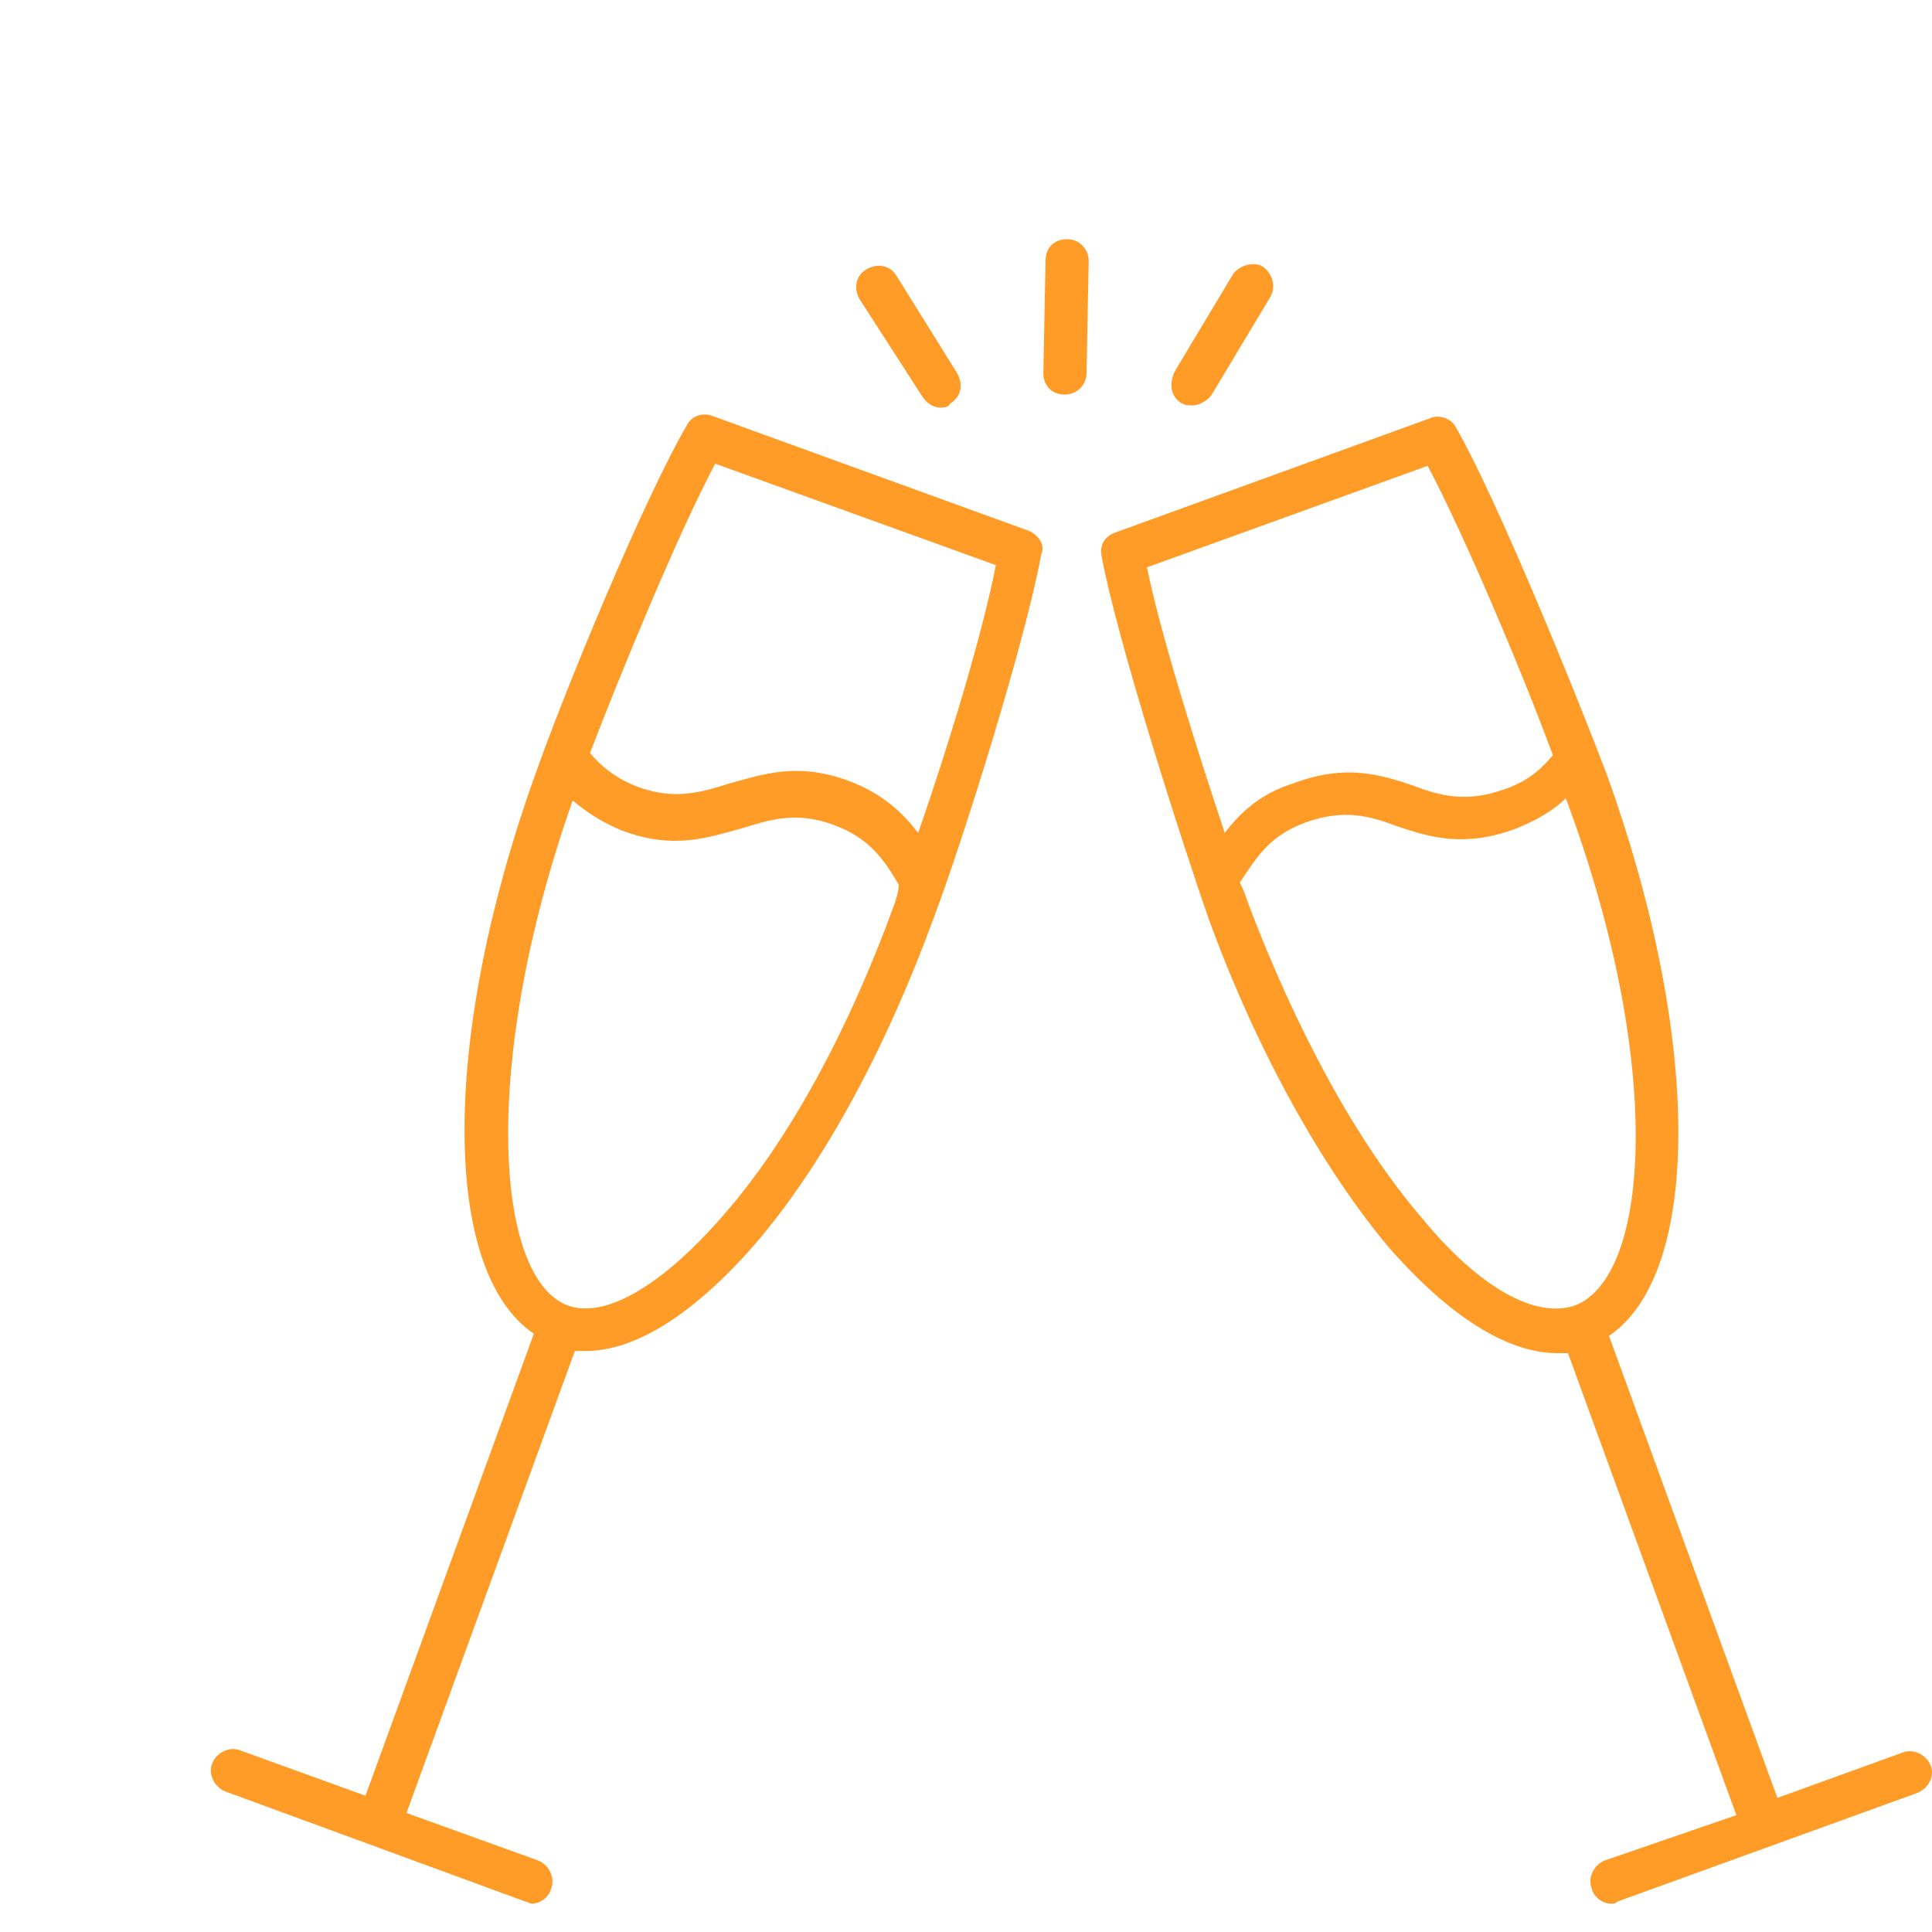
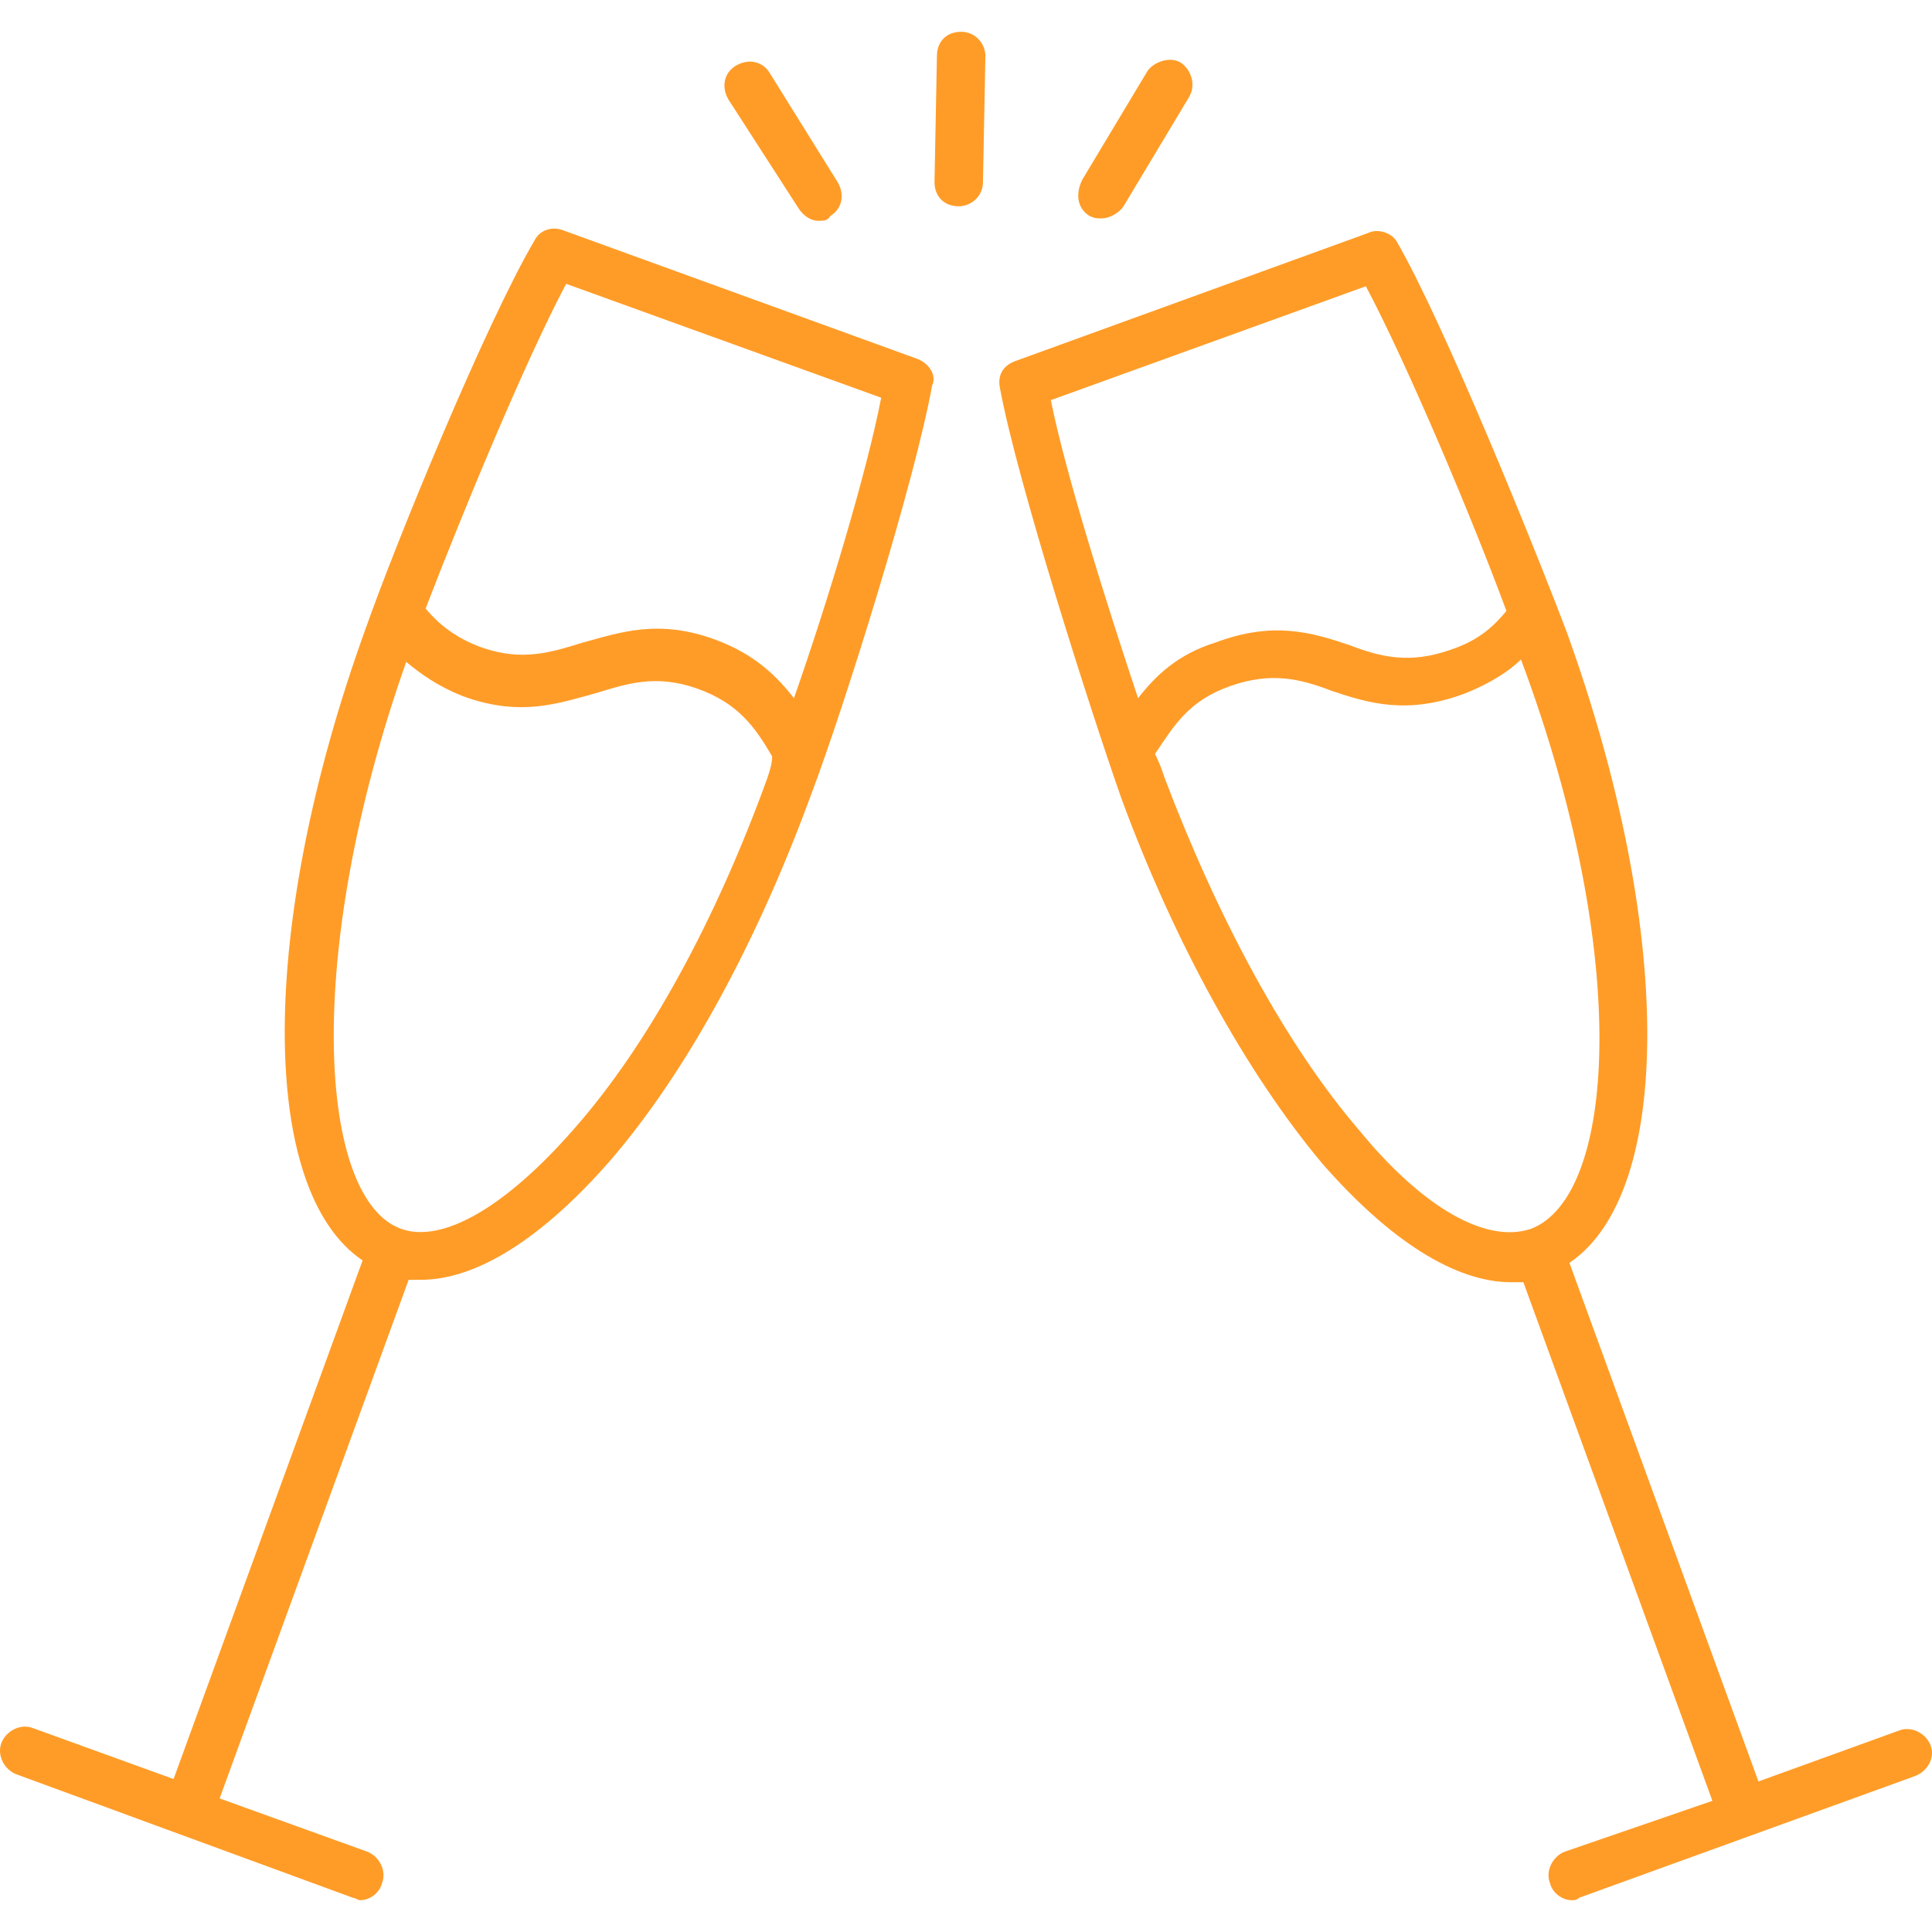
- <svg xmlns="http://www.w3.org/2000/svg" version="1.1" id="Capa_1" x="0px" y="0px" viewBox="-50 -50 458.189 458.189" style="enable-background:new -50 -50 458.189 458.189;" xml:space="preserve">
+ <svg xmlns="http://www.w3.org/2000/svg" version="1.1" id="Capa_1" x="0px" y="0px" viewBox="0 0 408.189 408.189" style="enable-background:new 0 0 408.189 408.189;" xml:space="preserve">
  <style type="text/css">
    
    .blink { animation: attention 1.5s steps(1) infinite }
    @keyframes attention {
      0%  {opacity: 0;}
      50%  {opacity: 1;}
     100%  {opacity: 0;}
    .noblink { opacity: 1; }
    
  </style>
  <g>
    <g>
      <path class="noblink" d="M407.873,368.702c-1.024-2.56-4.096-4.096-6.656-3.072l-29.696,10.752l-39.936-109.568    c22.016-14.848,22.016-70.656-0.512-133.12c-7.168-18.944-26.112-65.536-35.84-82.432c-1.024-2.048-4.096-3.072-6.144-2.048    L214.337,76.35c-2.56,1.024-3.584,3.072-3.072,5.632c3.584,19.456,18.944,67.584,25.6,86.528    c11.264,30.72,26.624,58.368,42.496,77.312c14.336,16.384,28.16,25.088,39.936,25.088c1.024,0,2.048,0,2.56,0l39.936,109.568    l-31.232,10.752c-2.56,1.024-4.096,4.096-3.072,6.656c0.512,2.048,2.56,3.584,4.608,3.584c0.512,0,1.024,0,1.536-0.512    l70.656-25.6C407.361,374.334,408.897,371.262,407.873,368.702z M222.017,84.542l66.56-24.064    c8.704,16.384,22.528,49.152,29.696,68.608c-2.56,3.072-5.632,6.144-11.776,8.192c-8.704,3.072-14.848,1.536-21.504-1.024    c-7.68-2.56-15.872-5.12-28.16-0.512c-8.192,2.56-12.8,7.168-16.384,11.776C233.793,127.55,225.089,99.902,222.017,84.542z     M323.393,259.646c-9.216,3.072-22.528-4.096-36.352-20.992c-15.36-17.92-29.696-44.544-40.96-74.24    c-0.512-1.536-1.024-3.072-2.048-5.12c4.096-6.144,7.168-11.264,15.872-14.336c8.704-3.072,14.848-1.536,21.504,1.024    c7.68,2.56,15.872,5.12,28.16,0.512c5.12-2.048,9.216-4.608,11.776-7.168C344.897,202.302,341.313,252.99,323.393,259.646z" fill="#ff9c27" />
    </g>
  </g>
  <g>
    <g>
      <path class="noblink" d="M193.857,75.838l-74.752-27.136c-2.56-1.024-5.12,0-6.144,2.048c-10.24,17.408-29.184,63.488-35.84,82.432    c-22.528,62.464-22.528,118.272-0.512,133.12L36.673,375.87L6.977,365.118c-2.56-1.024-5.632,0.512-6.656,3.072    c-1.024,2.56,0.512,5.632,3.072,6.656l71.168,26.112c0.512,0,1.024,0.512,1.536,0.512c2.048,0,4.096-1.536,4.608-3.584    c1.024-2.56-0.512-5.632-3.072-6.656l-31.232-11.264l39.936-109.568c1.024,0,2.048,0,2.56,0c11.776,0,25.6-8.704,39.936-25.088    c16.384-18.944,31.232-46.592,42.496-77.312c7.168-18.944,22.016-66.56,25.6-86.528C197.953,79.422,196.417,76.862,193.857,75.838    z M162.113,164.414c-10.752,29.696-25.088,56.32-40.96,74.24c-14.336,16.384-27.648,24.064-36.352,20.992    c-17.408-6.144-20.992-57.344,1.024-119.808c3.072,2.56,6.656,5.12,11.776,7.168c12.288,4.608,20.48,1.536,28.16-0.512    c6.656-2.048,12.8-4.096,21.504-1.024c8.704,3.072,12.288,8.192,15.872,14.336C163.137,161.342,162.625,162.878,162.113,164.414z     M167.745,147.518c-3.584-4.608-8.192-9.216-16.384-12.288c-12.288-4.608-20.48-1.536-28.16,0.512    c-6.656,2.048-12.8,4.096-21.504,1.024c-5.632-2.048-9.216-5.12-11.776-8.192c7.68-19.968,20.992-52.224,29.696-68.608    l66.56,24.064C183.105,99.902,174.913,127.038,167.745,147.518z" fill="#ff9c27" />
    </g>
  </g>
  <g>
    <g>
      <path class="noblink" d="M203.073,6.718c-3.072,0-5.12,2.048-5.12,5.12l-0.512,26.624c0,3.072,2.048,5.12,5.12,5.12c2.56,0,5.12-2.048,5.12-5.12    l0.512-26.624C208.193,9.278,206.145,6.718,203.073,6.718z" fill="#ff9c27" />
    </g>
  </g>
  <g>
    <g>
      <path class="noblink" d="M249.665,13.374c-2.048-1.536-5.632-0.512-7.168,1.536l-13.824,23.04c-1.536,3.072-1.024,6.144,1.536,7.68    c1.024,0.512,1.536,0.512,2.56,0.512c1.536,0,3.584-1.024,4.608-2.56l13.824-23.04C252.737,17.982,251.713,14.91,249.665,13.374z" fill="#ff9c27" />
    </g>
  </g>
  <g>
    <g>
      <path class="noblink" d="M176.961,38.462l-14.336-23.04c-1.536-2.56-4.608-3.072-7.168-1.536s-3.072,4.608-1.536,7.168l14.848,23.04    c1.024,1.536,2.56,2.56,4.096,2.56c1.024,0,2.048,0,2.56-1.024C177.985,44.094,178.497,41.022,176.961,38.462z" fill="#ff9c27" />
    </g>
  </g>
</svg>
